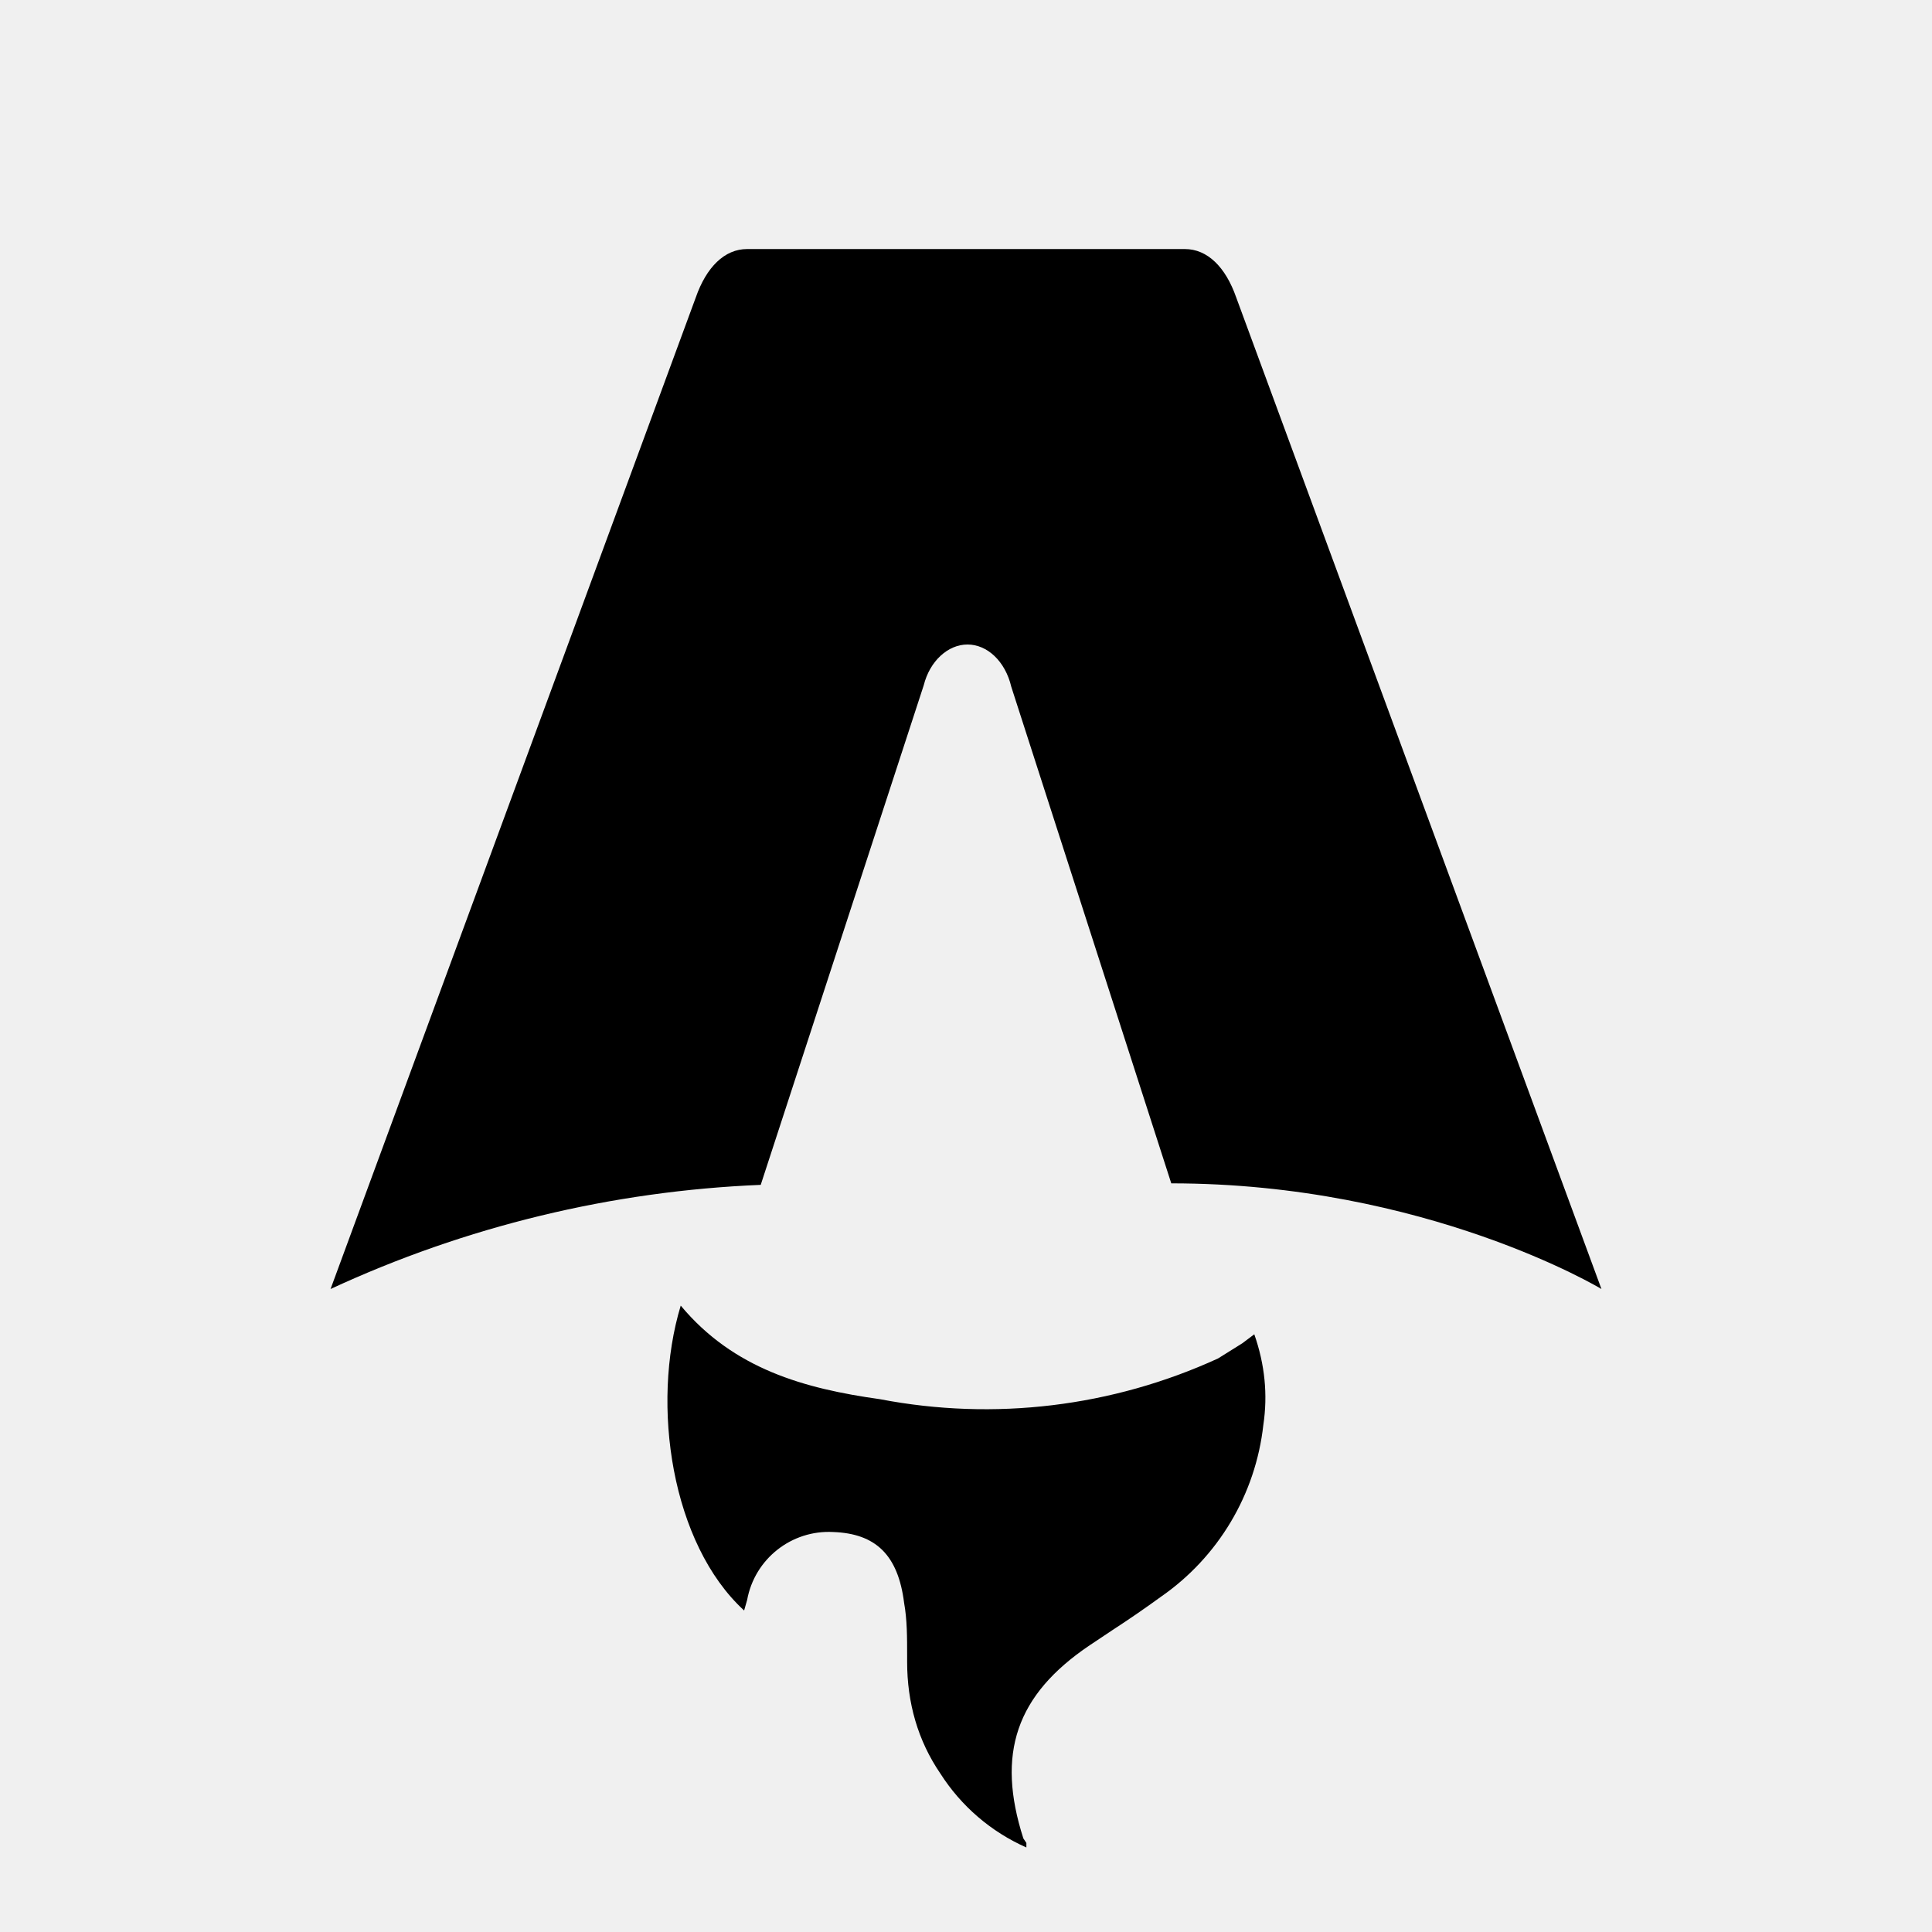
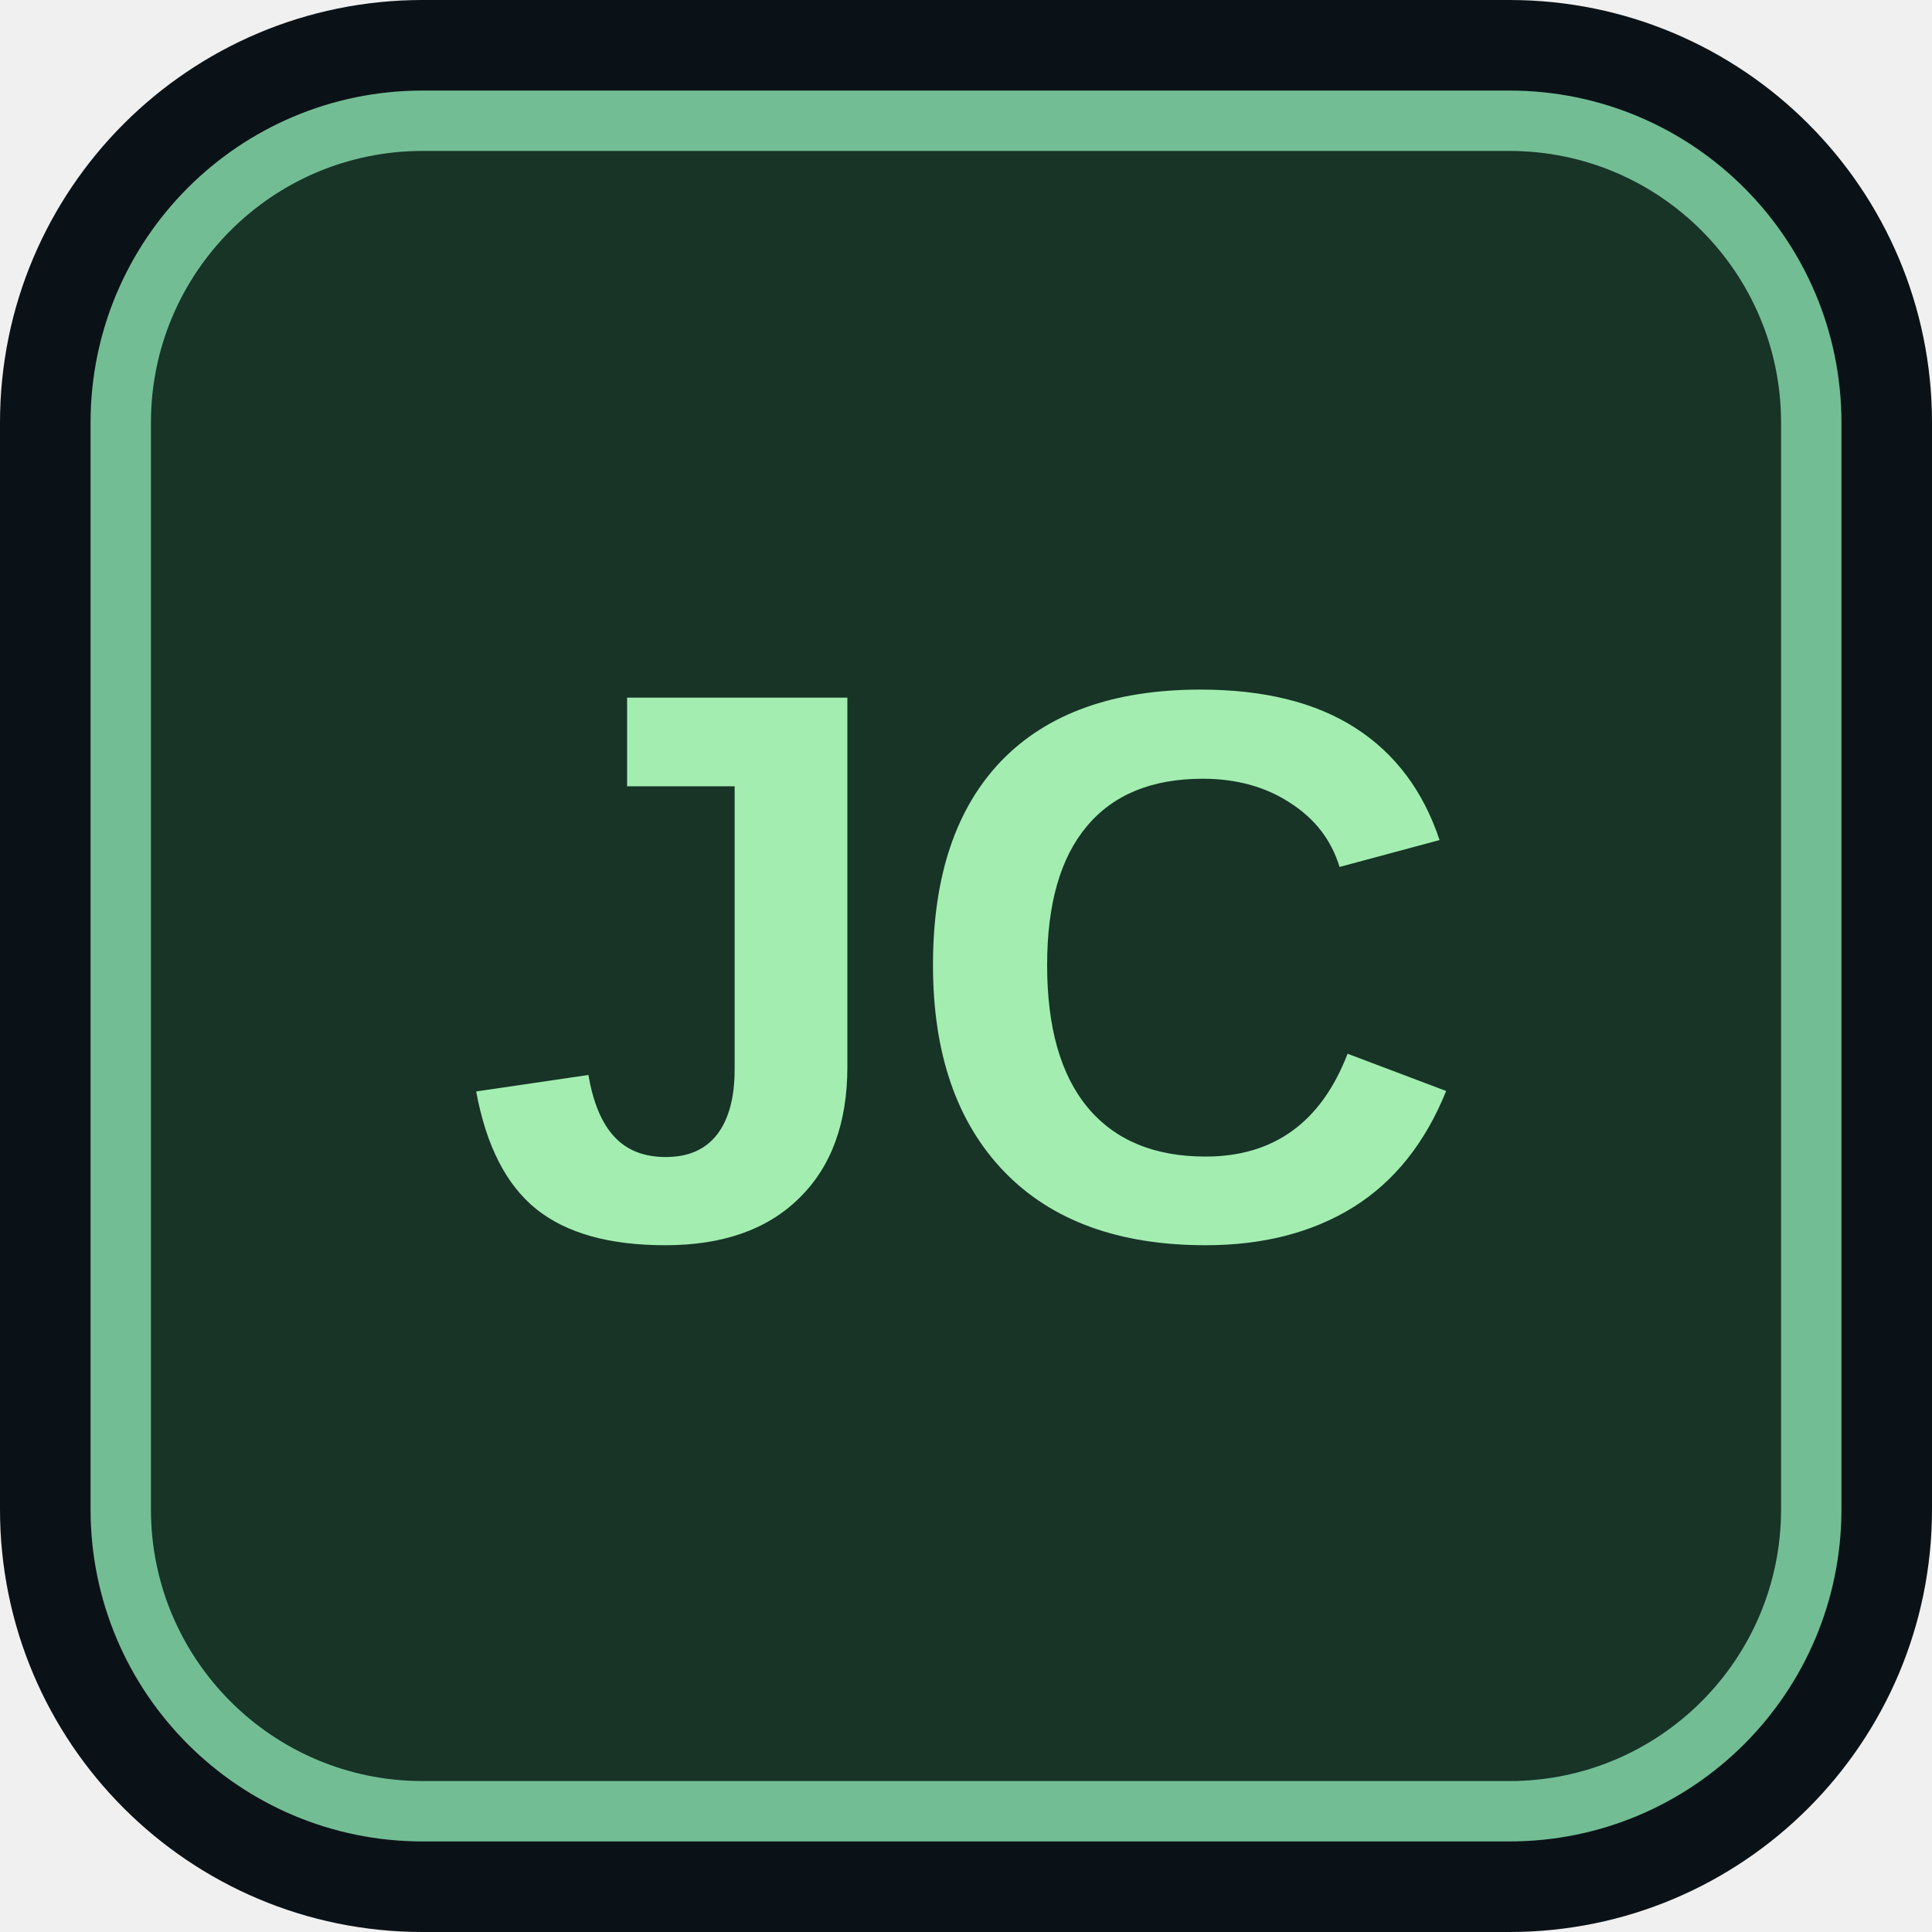
- <svg xmlns="http://www.w3.org/2000/svg" fill="none" viewBox="0 0 128 128">
-   <path d="M50.4 78.5a75.1 75.1 0 0 0-28.5 6.9l24.2-65.7c.7-2 1.9-3.2 3.4-3.2h29c1.5 0 2.7 1.2 3.4 3.2l24.2 65.7s-11.6-7-28.5-7L67 45.5c-.4-1.7-1.6-2.8-2.9-2.8-1.3 0-2.5 1.1-2.9 2.7L50.4 78.5Zm-1.1 28.2Zm-4.2-20.2c-2 6.6-.6 15.8 4.2 20.2a17.5 17.5 0 0 1 .2-.7 5.5 5.5 0 0 1 5.7-4.5c2.8.1 4.3 1.5 4.7 4.7.2 1.1.2 2.3.2 3.5v.4c0 2.7.7 5.2 2.2 7.4a13 13 0 0 0 5.7 4.9v-.3l-.2-.3c-1.8-5.6-.5-9.5 4.4-12.8l1.5-1a73 73 0 0 0 3.2-2.2 16 16 0 0 0 6.8-11.4c.3-2 .1-4-.6-6l-.8.6-1.6 1a37 37 0 0 1-22.4 2.7c-5-.7-9.7-2-13.2-6.2Z" />
-   <style>
-         path { fill: #000; }
-         @media (prefers-color-scheme: dark) {
-             path { fill: #FFF; }
-         }
-     </style>
+ <svg xmlns="http://www.w3.org/2000/svg" viewBox="0 0 64 64">
+   <rect width="64" height="64" rx="14" fill="#0b1217" />
+   <rect x="4" y="4" width="56" height="56" rx="10" fill="#173427" stroke="#73bd95" stroke-width="2" />
+   <text x="32" y="41" font-family="Arial,sans-serif" text-anchor="middle" font-size="26" font-weight="800" fill="#a3edb0">JC</text>
</svg>
